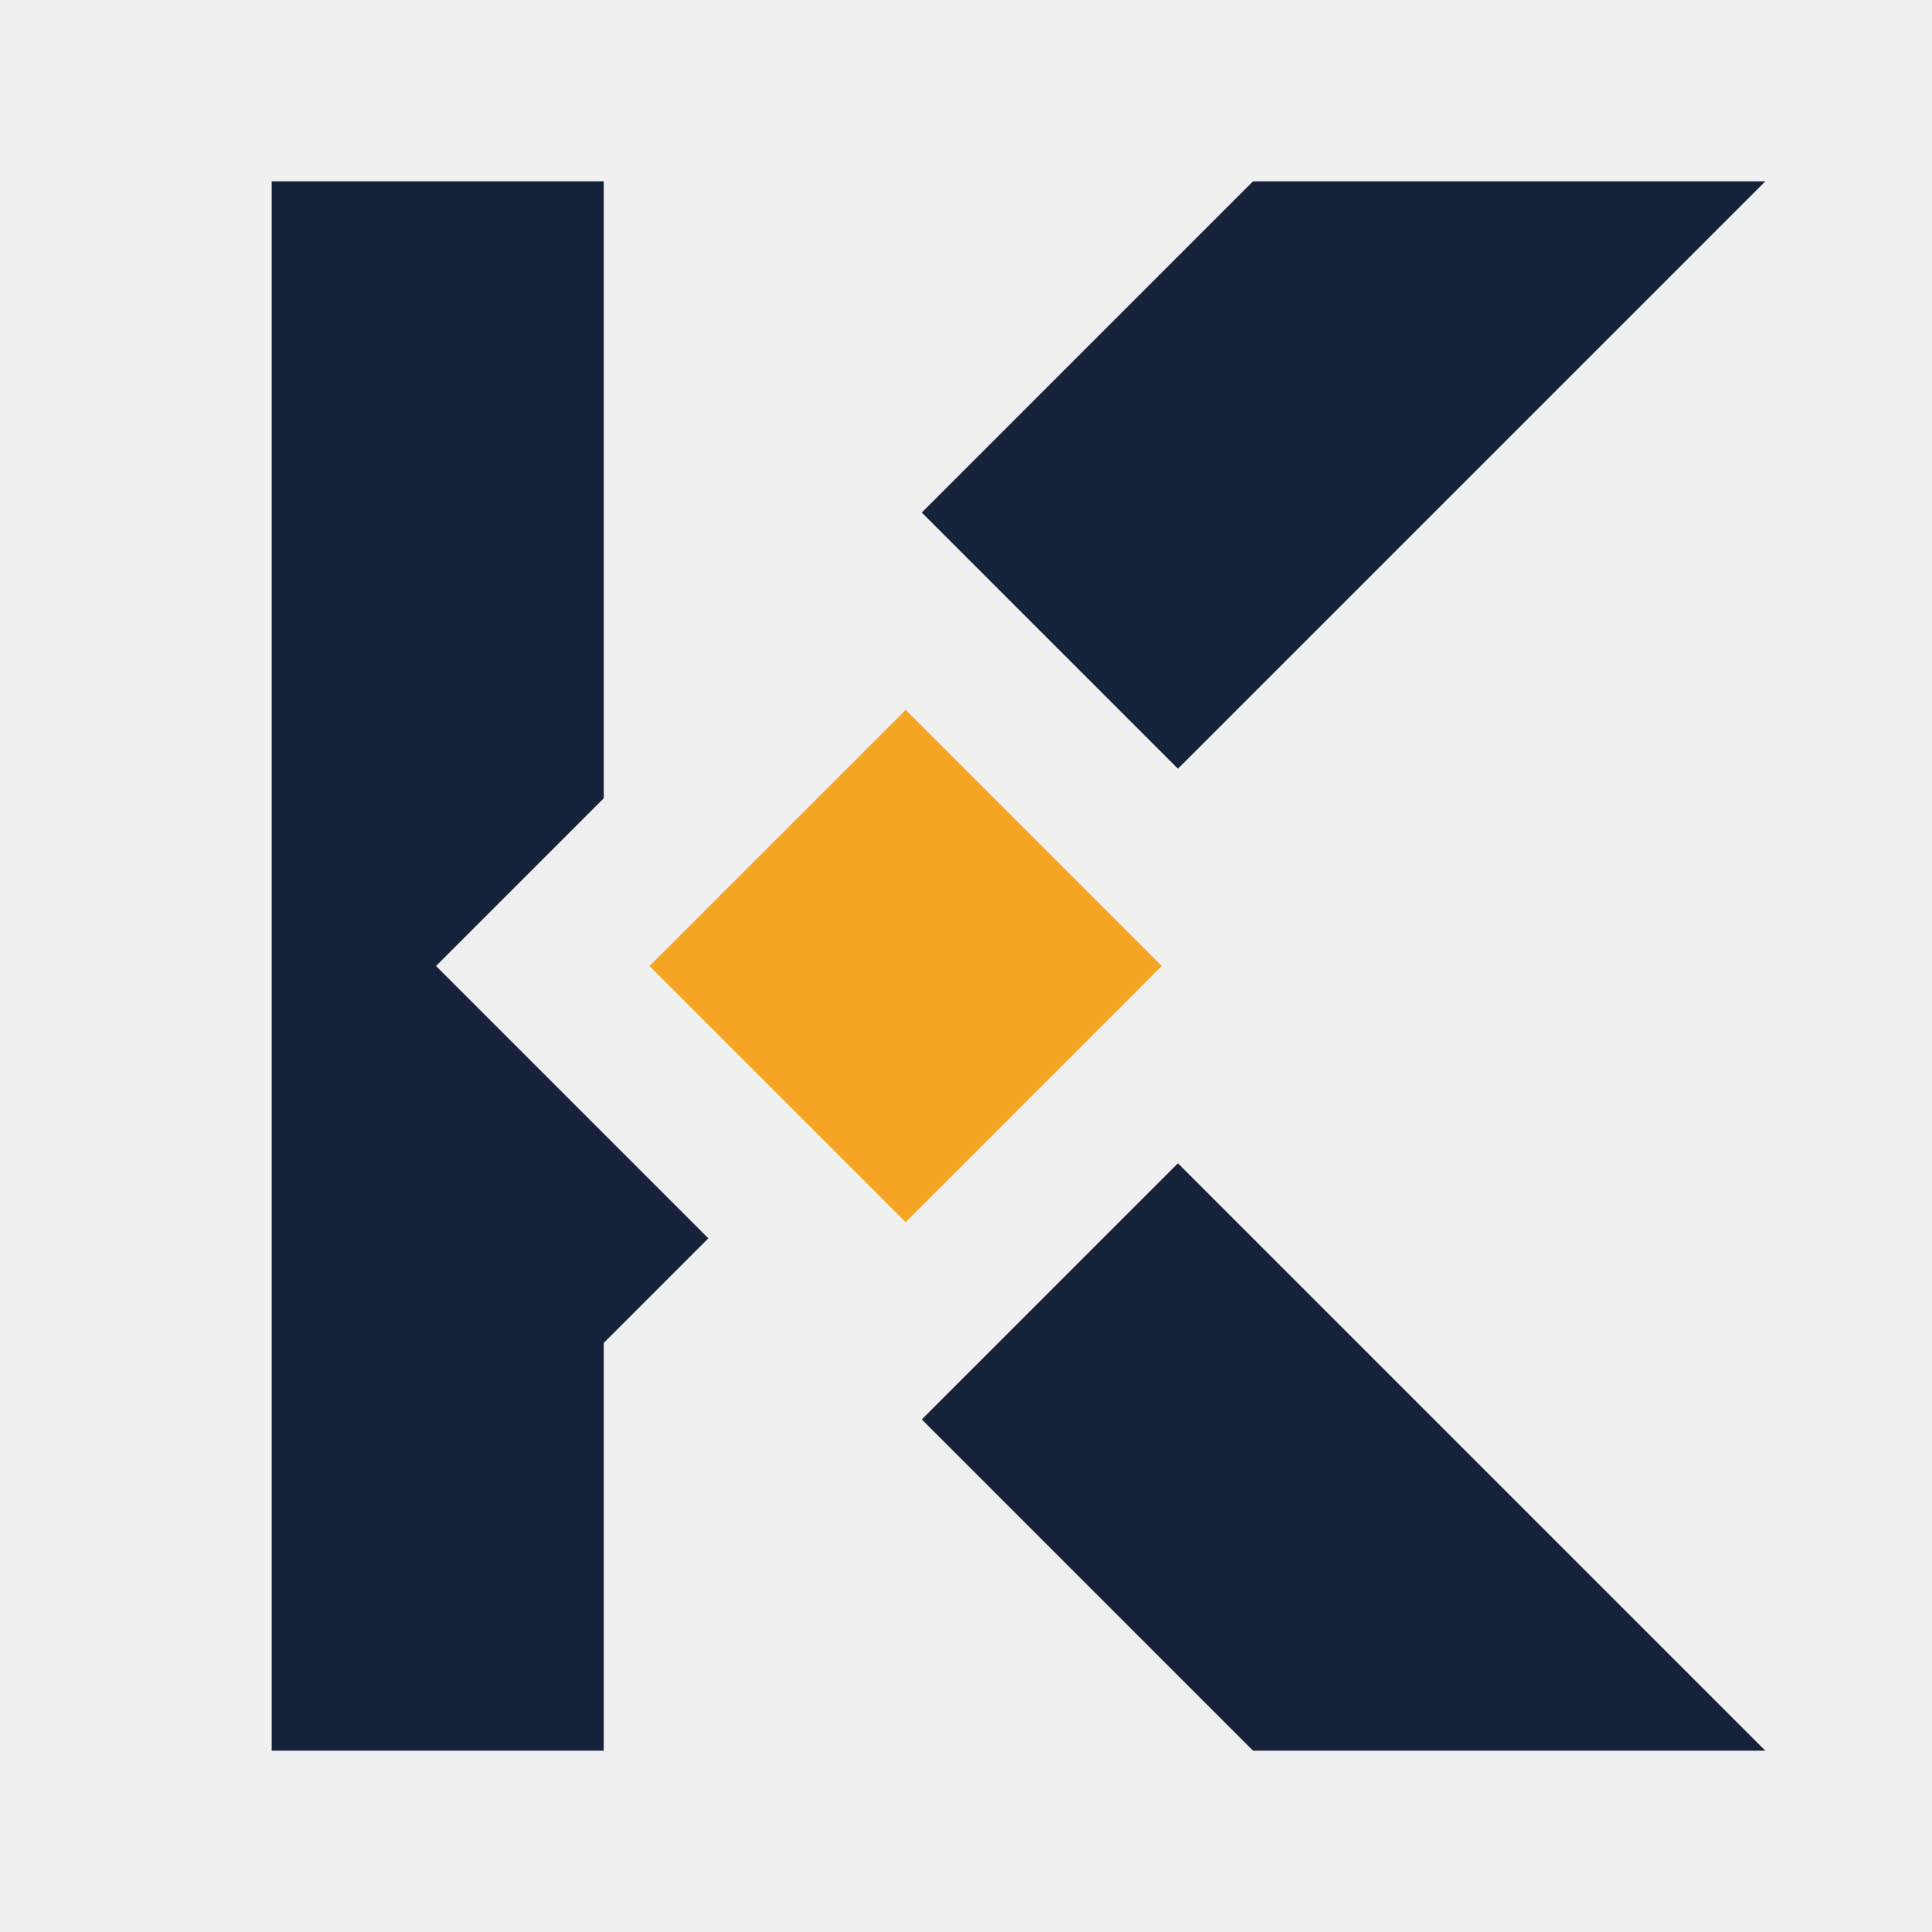
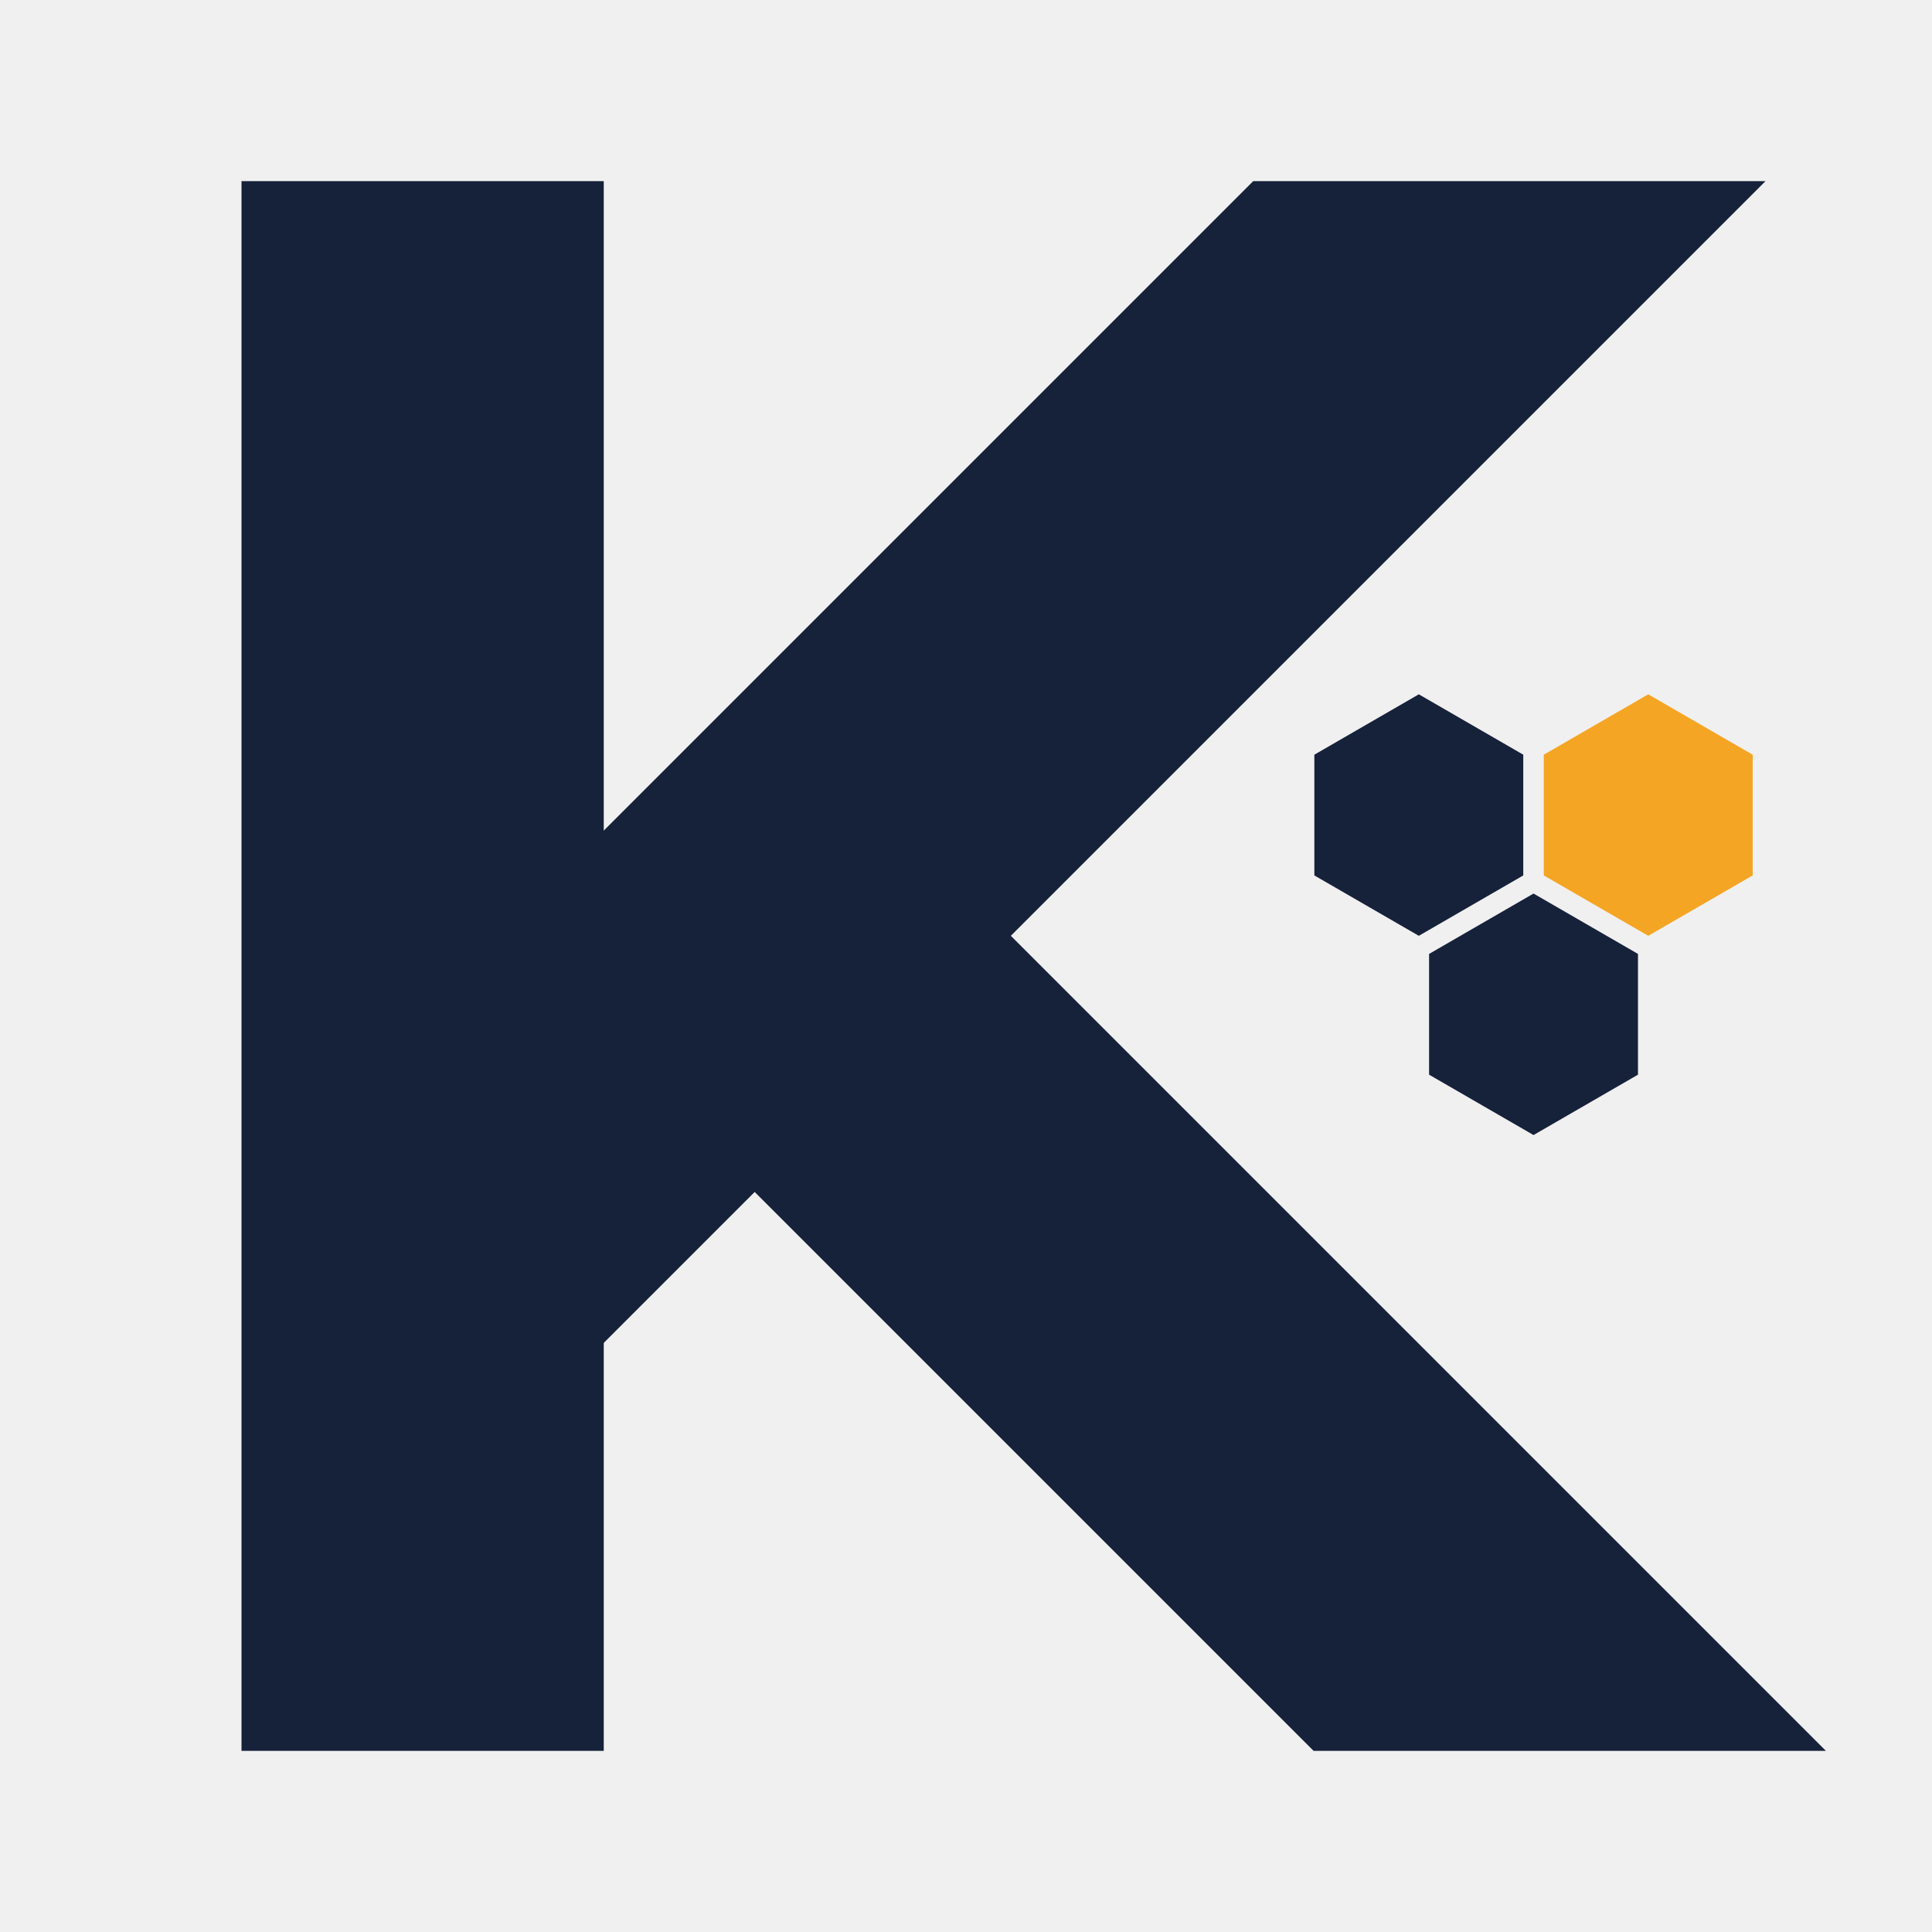
<svg xmlns="http://www.w3.org/2000/svg" viewBox="0 0 64 64" role="img" aria-label="Koodam mark, option C">
  <defs>
    <clipPath id="c">
      <rect x="0" y="6" width="64" height="52" />
    </clipPath>
-     <mask id="m">
-       <rect width="64" height="64" fill="#fff" />
-       <rect x="19" y="21" width="22" height="22" transform="rotate(45 30 32)" fill="#000" />
-     </mask>
  </defs>
-   <g stroke="#16213A" stroke-width="12" clip-path="url(#c)" mask="url(#m)">
+   <g stroke="#16213A" stroke-width="12" clip-path="url(#c)">
    <path d="M14 0 V64" />
    <path d="M14 42 L56 0" />
-     <path d="M24 32 L64 72" />
+     <path d="M26 32 L62 68" />
  </g>
-   <rect x="24" y="26" width="12" height="12" transform="rotate(45 30 32)" fill="#F5A524" />
+   <polygon points="47.00,31.00 43.54,29.00 43.54,25.00 47.00,23.00 50.46,25.00 50.46,29.00" fill="#16213A" />
+   <polygon points="54.60,31.00 51.14,29.00 51.14,25.00 54.60,23.00 58.06,25.00 58.06,29.00" fill="#F5A524" />
+   <polygon points="50.80,37.60 47.34,35.60 47.34,31.60 50.80,29.60 54.26,31.60 54.26,35.60" fill="#16213A" />
</svg>
